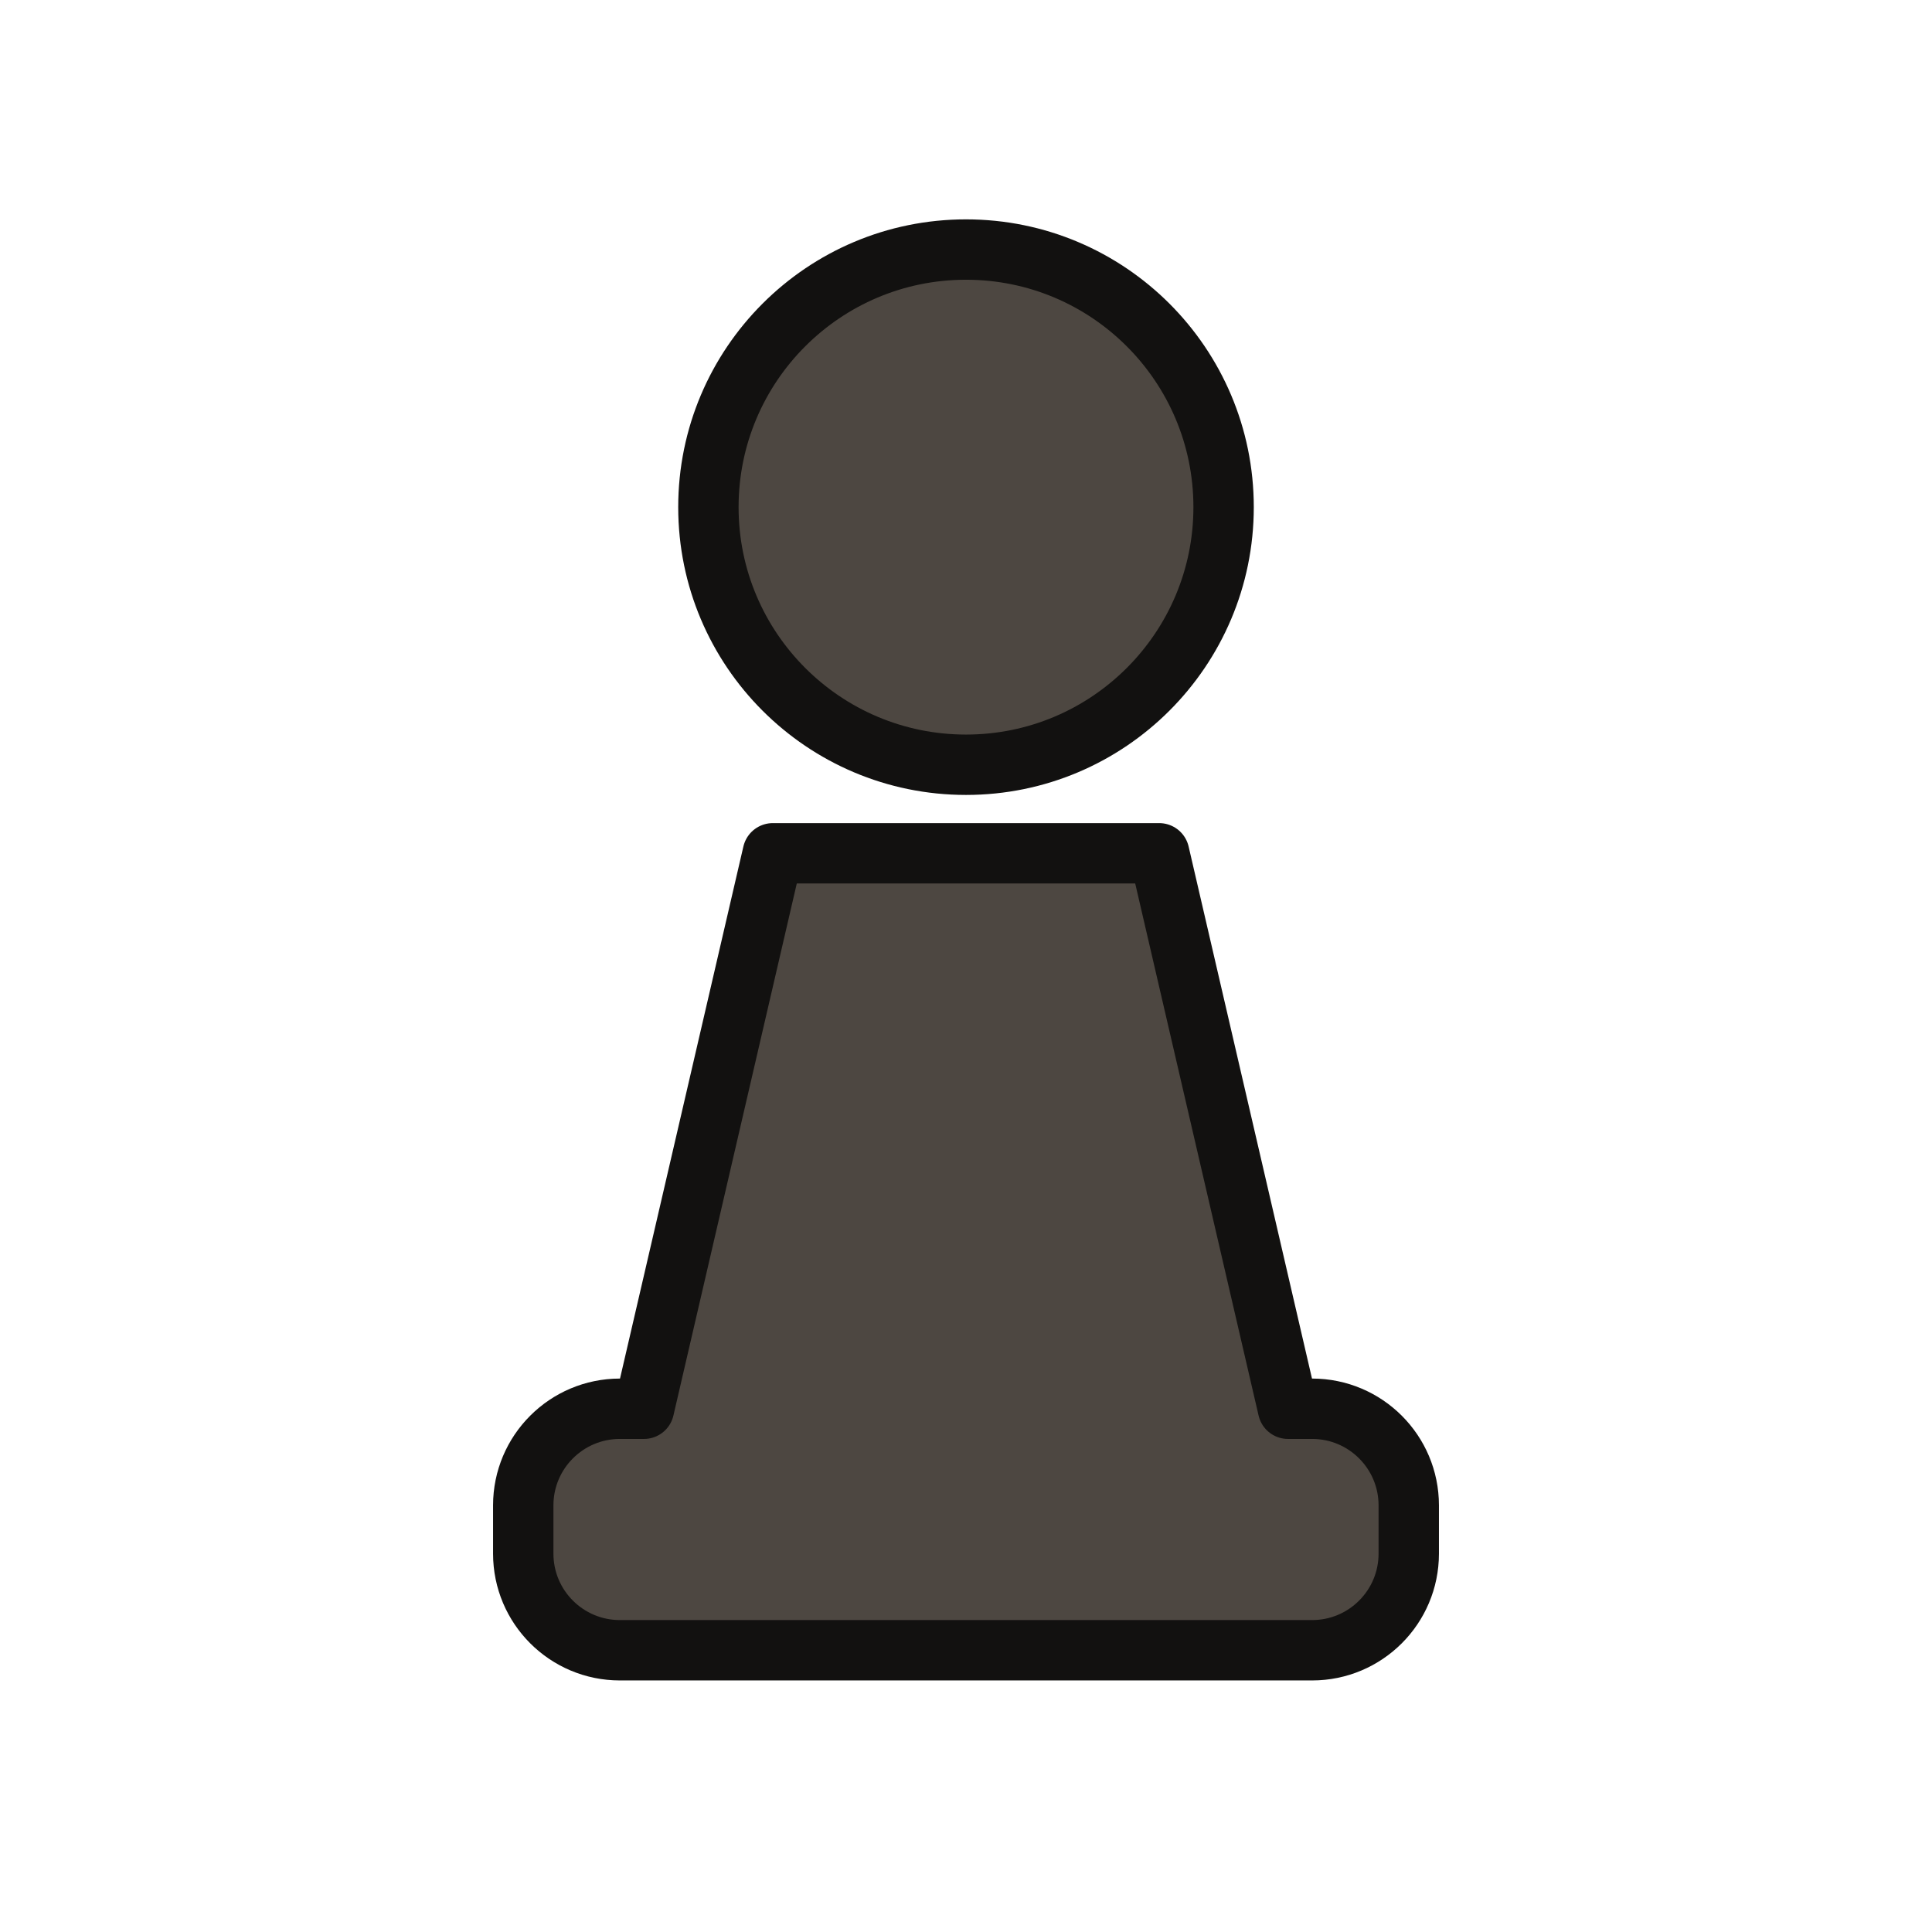
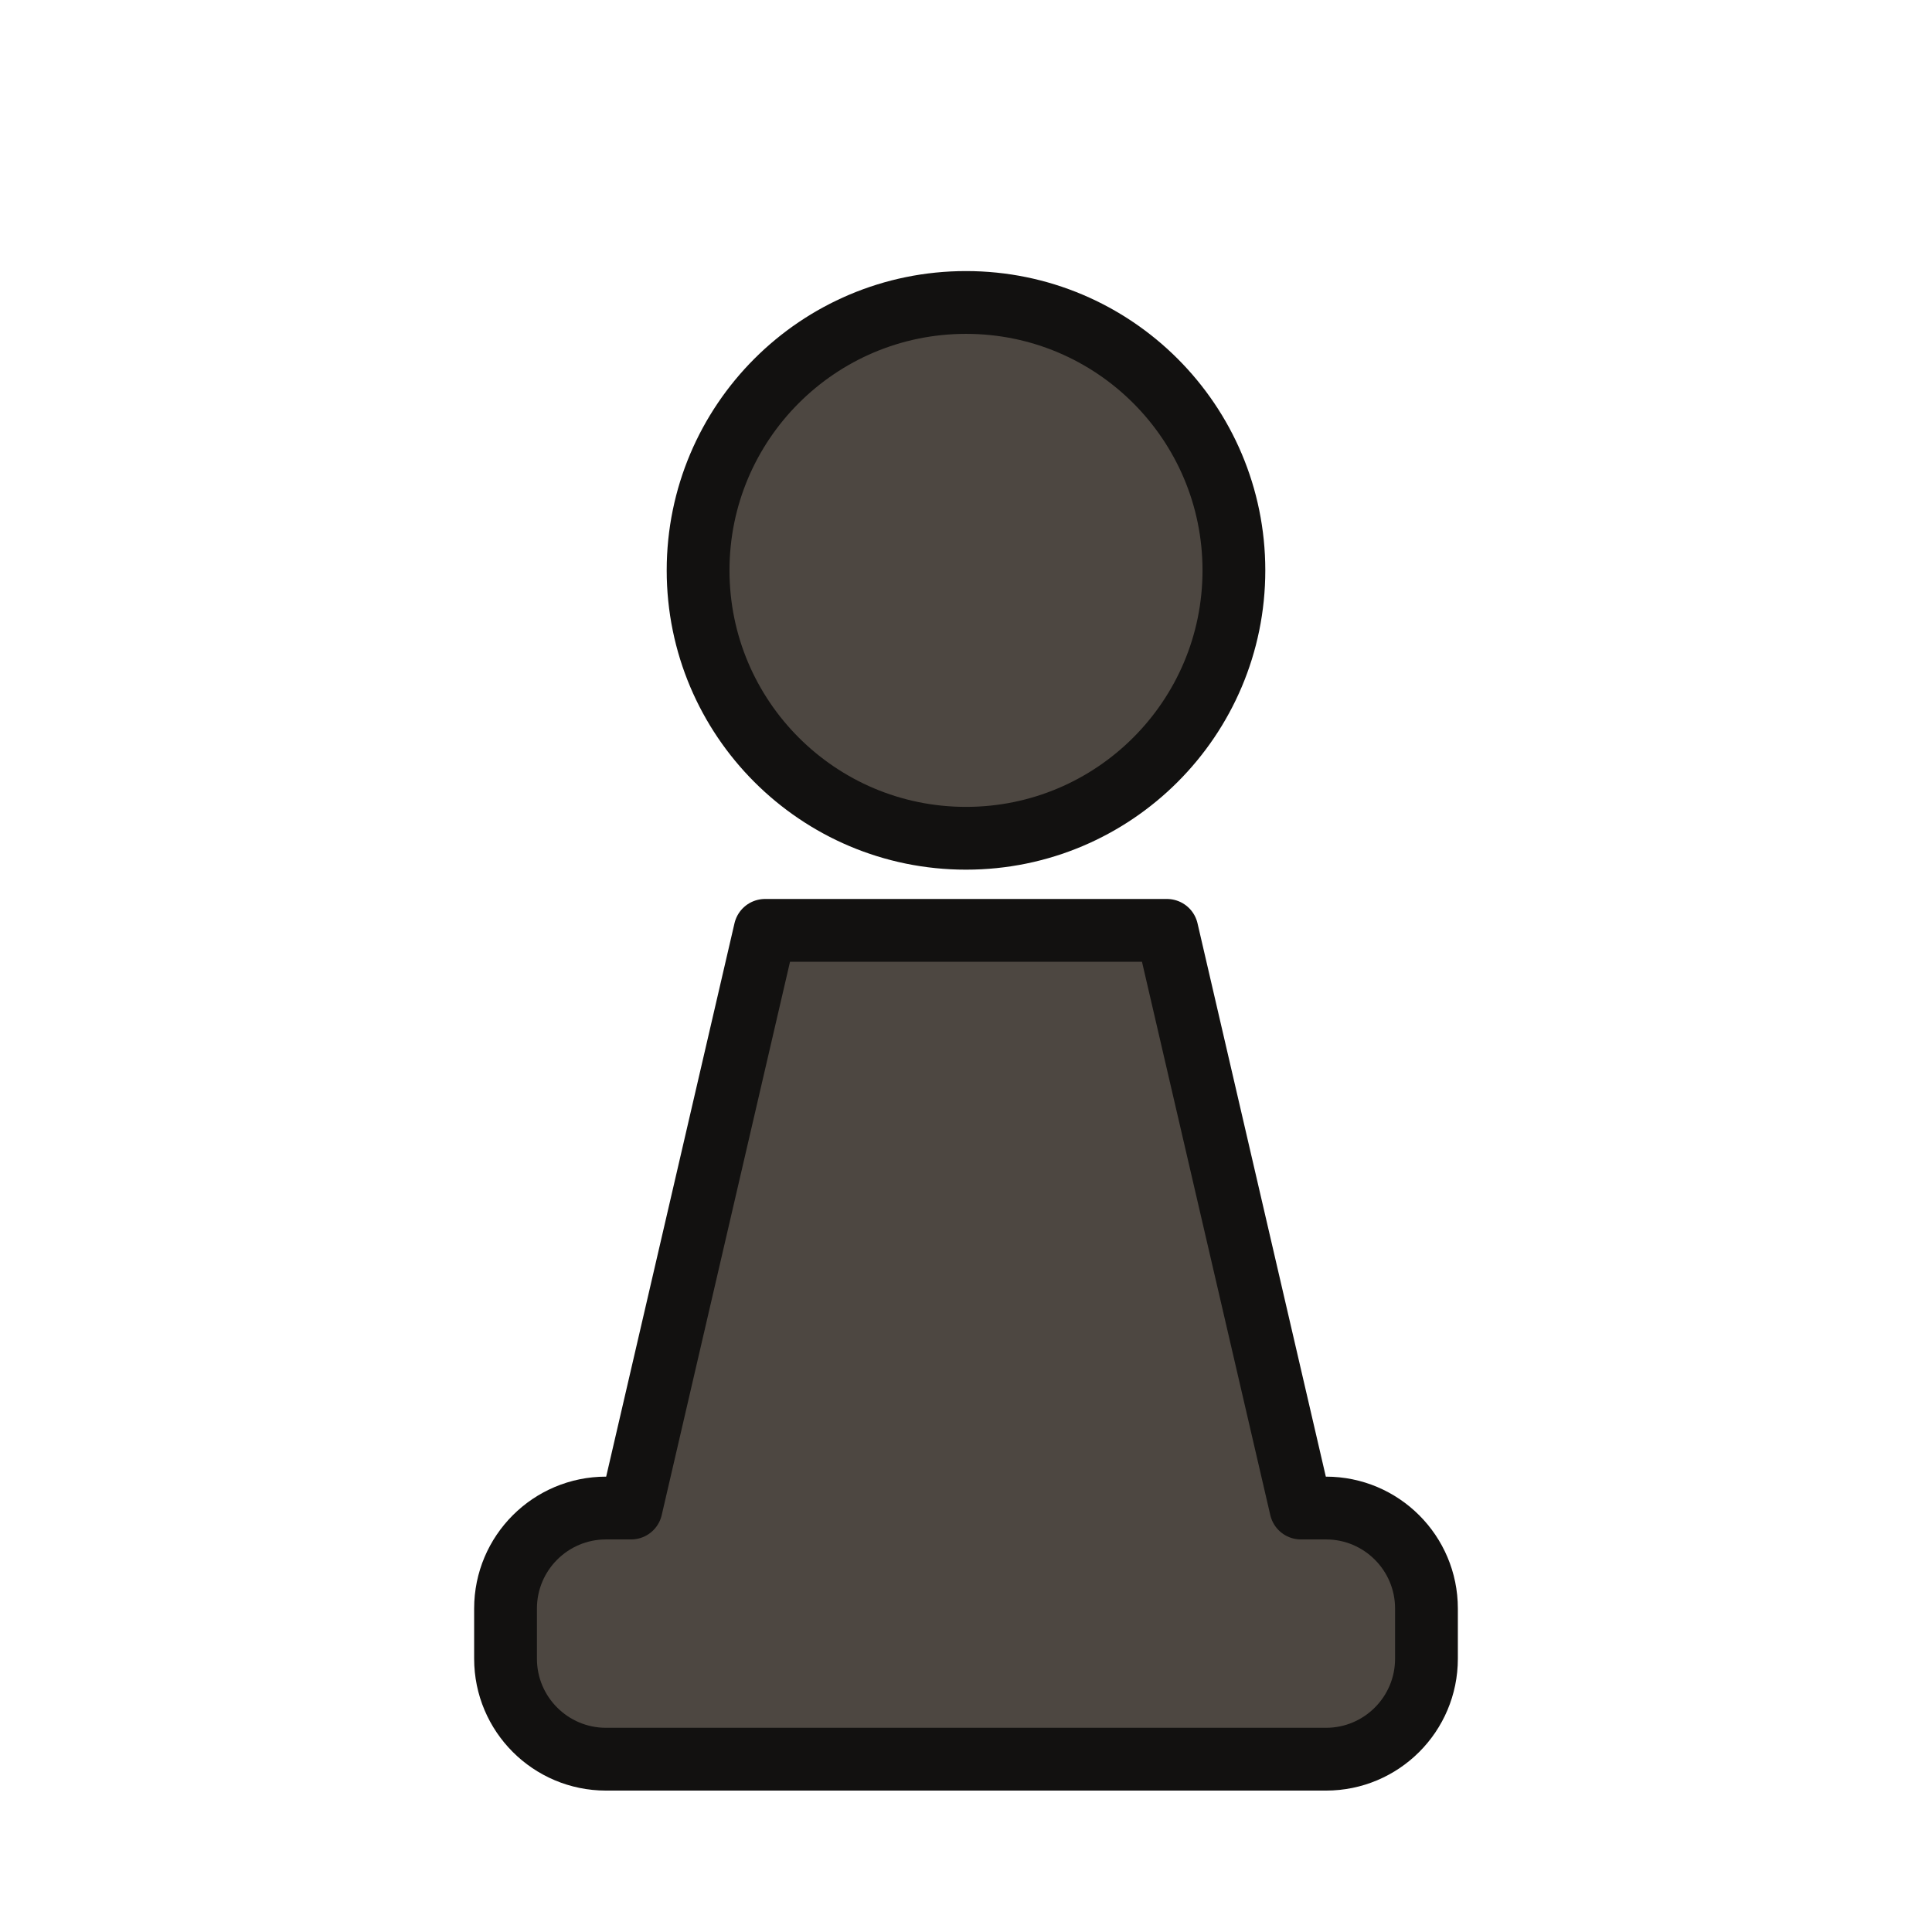
<svg xmlns="http://www.w3.org/2000/svg" viewBox="0 0 45 45" fill="none">
-   <g transform="scale(1.875)">
+   <g transform="translate(-0.9 1) scale(1.95)">
    <path transform="translate(6.50 3.10)" fill-rule="evenodd" d="M 1.2 14.4 L 1.5 14.4 L 3.1 7.5 L 7.9 7.5 L 9.5 14.4 L 9.8 14.4 C 10.462 14.4 11 14.937 11 15.6 L 11 16.2 C 11 16.863 10.462 17.4 9.8 17.4 L 1.2 17.4 C 0.538 17.4 0 16.863 0 16.2 L 0 15.6 C 0 14.937 0.538 14.4 1.2 14.4 Z M 5.5 0 C 7.267 0 8.7 1.433 8.7 3.2 C 8.7 4.967 7.267 6.4 5.5 6.4 C 3.733 6.4 2.3 4.967 2.3 3.2 C 2.3 1.433 3.733 0 5.5 0 Z" fill="#4D4741" stroke="#121110" stroke-width="0.75" stroke-linejoin="round" />
  </g>
</svg>
